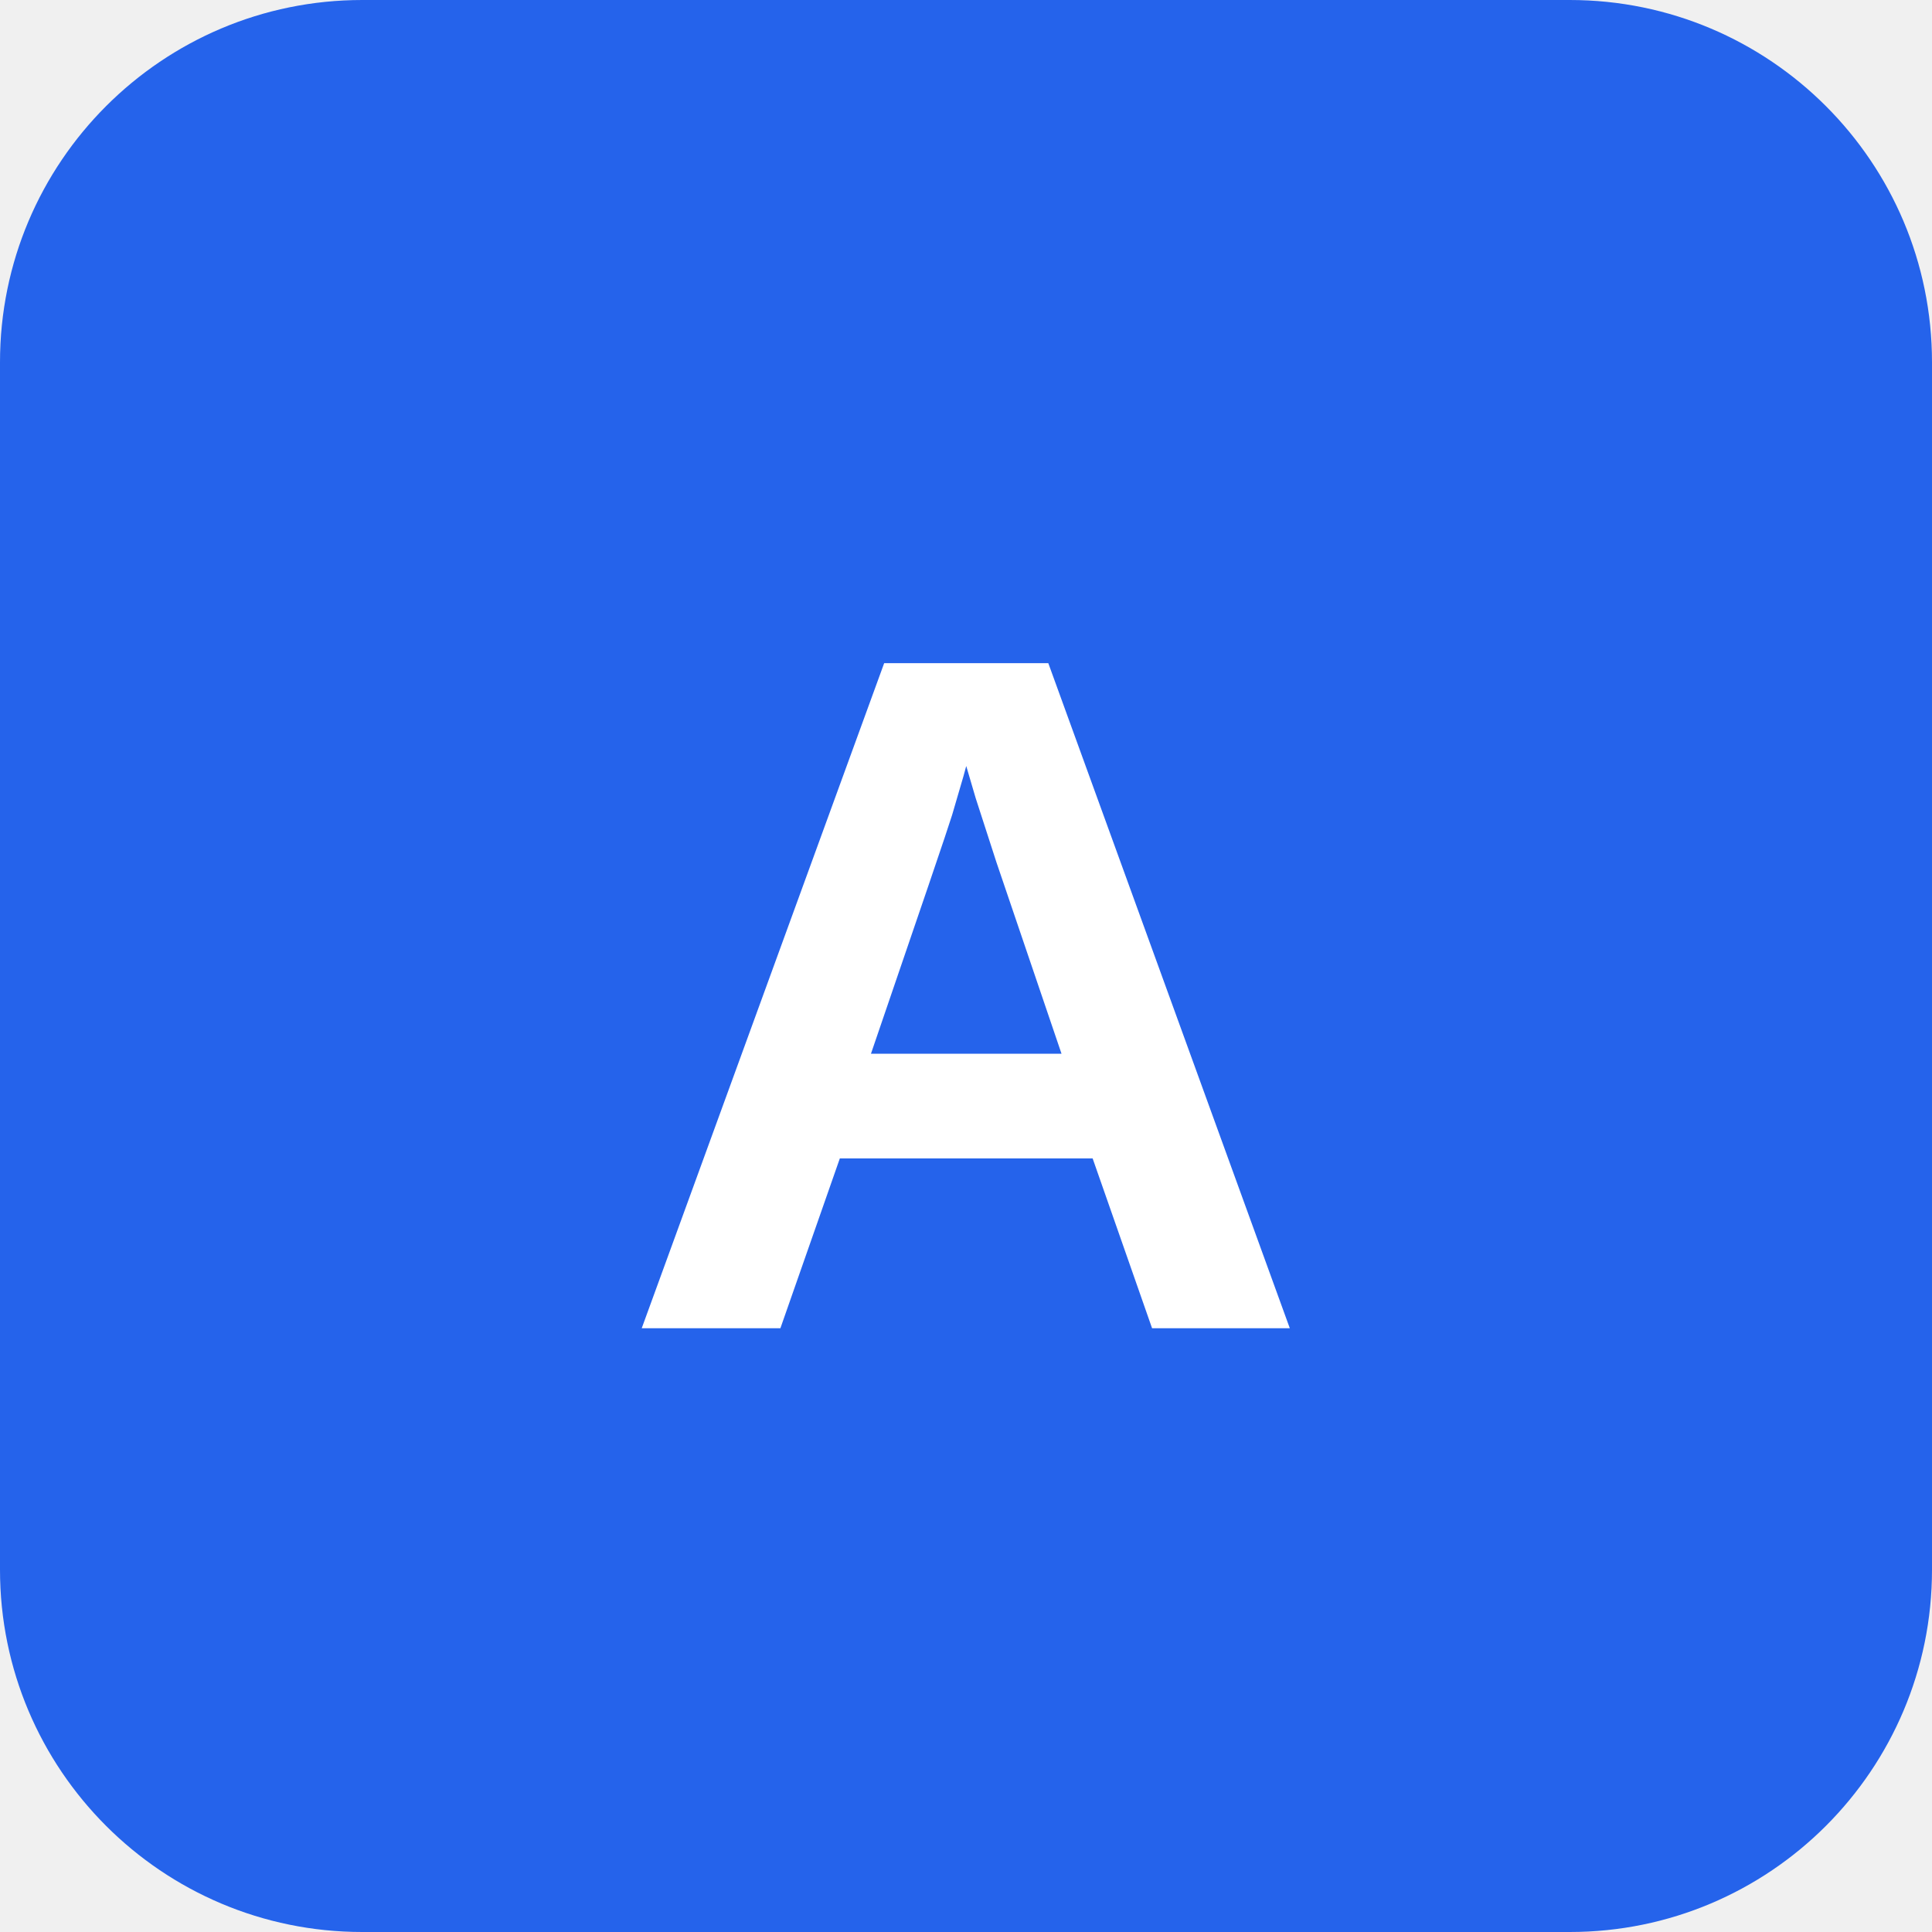
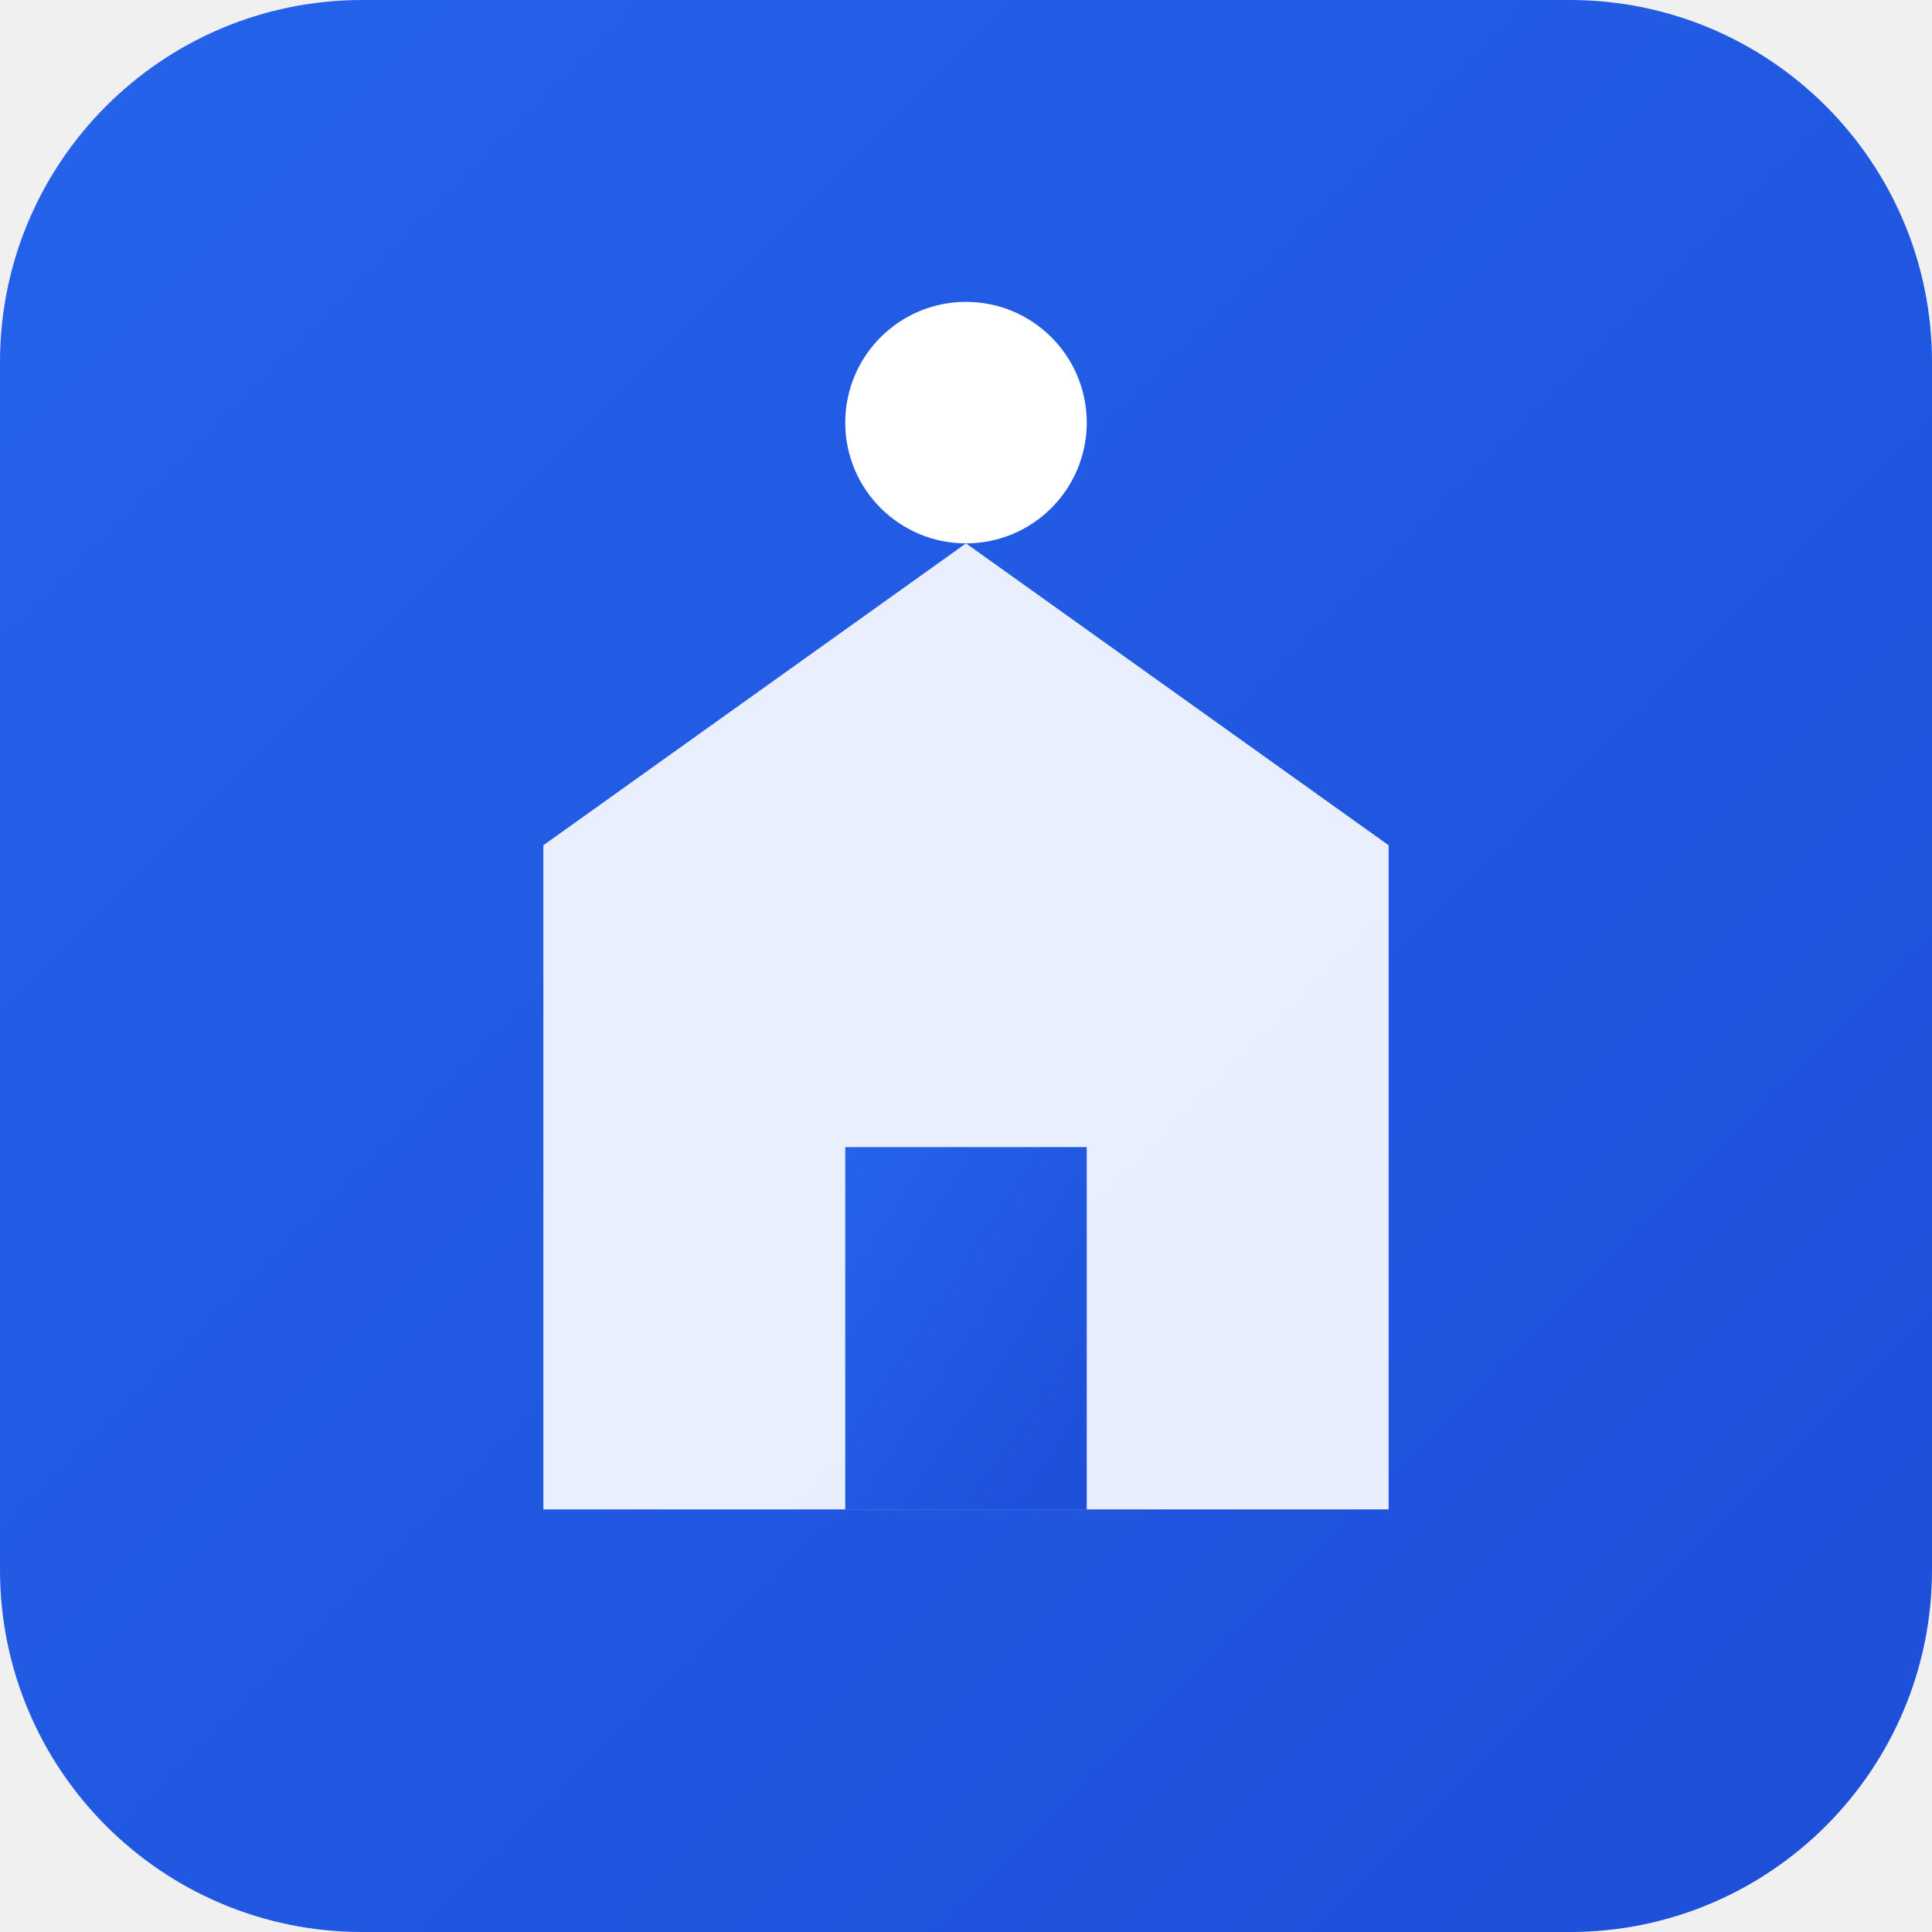
<svg xmlns="http://www.w3.org/2000/svg" width="32" height="32" viewBox="0 0 32 32">
-   <rect width="32" height="32" rx="6" fill="#2563eb" />
-   <text x="16" y="22" font-family="Arial, sans-serif" font-size="16" font-weight="bold" fill="white" text-anchor="middle">A</text>
+   <defs>
+     <linearGradient id="grad2" x1="0%" y1="0%" x2="100%" y2="100%">
+       <stop offset="0%" style="stop-color:#2563eb;stop-opacity:1" />
+       <stop offset="100%" style="stop-color:#1d4ed8;stop-opacity:1" />
+     </linearGradient>
+   </defs>
+   <rect width="32" height="32" rx="6" fill="url(#grad2)" />
+   <path d="M16 9 L23 14 L23 25 L9 25 L9 14 Z" fill="white" opacity="0.9" />
+   <rect x="14" y="19" width="4" height="6" fill="url(#grad2)" />
+   <circle cx="16" cy="7" r="2" fill="white" />
</svg>
